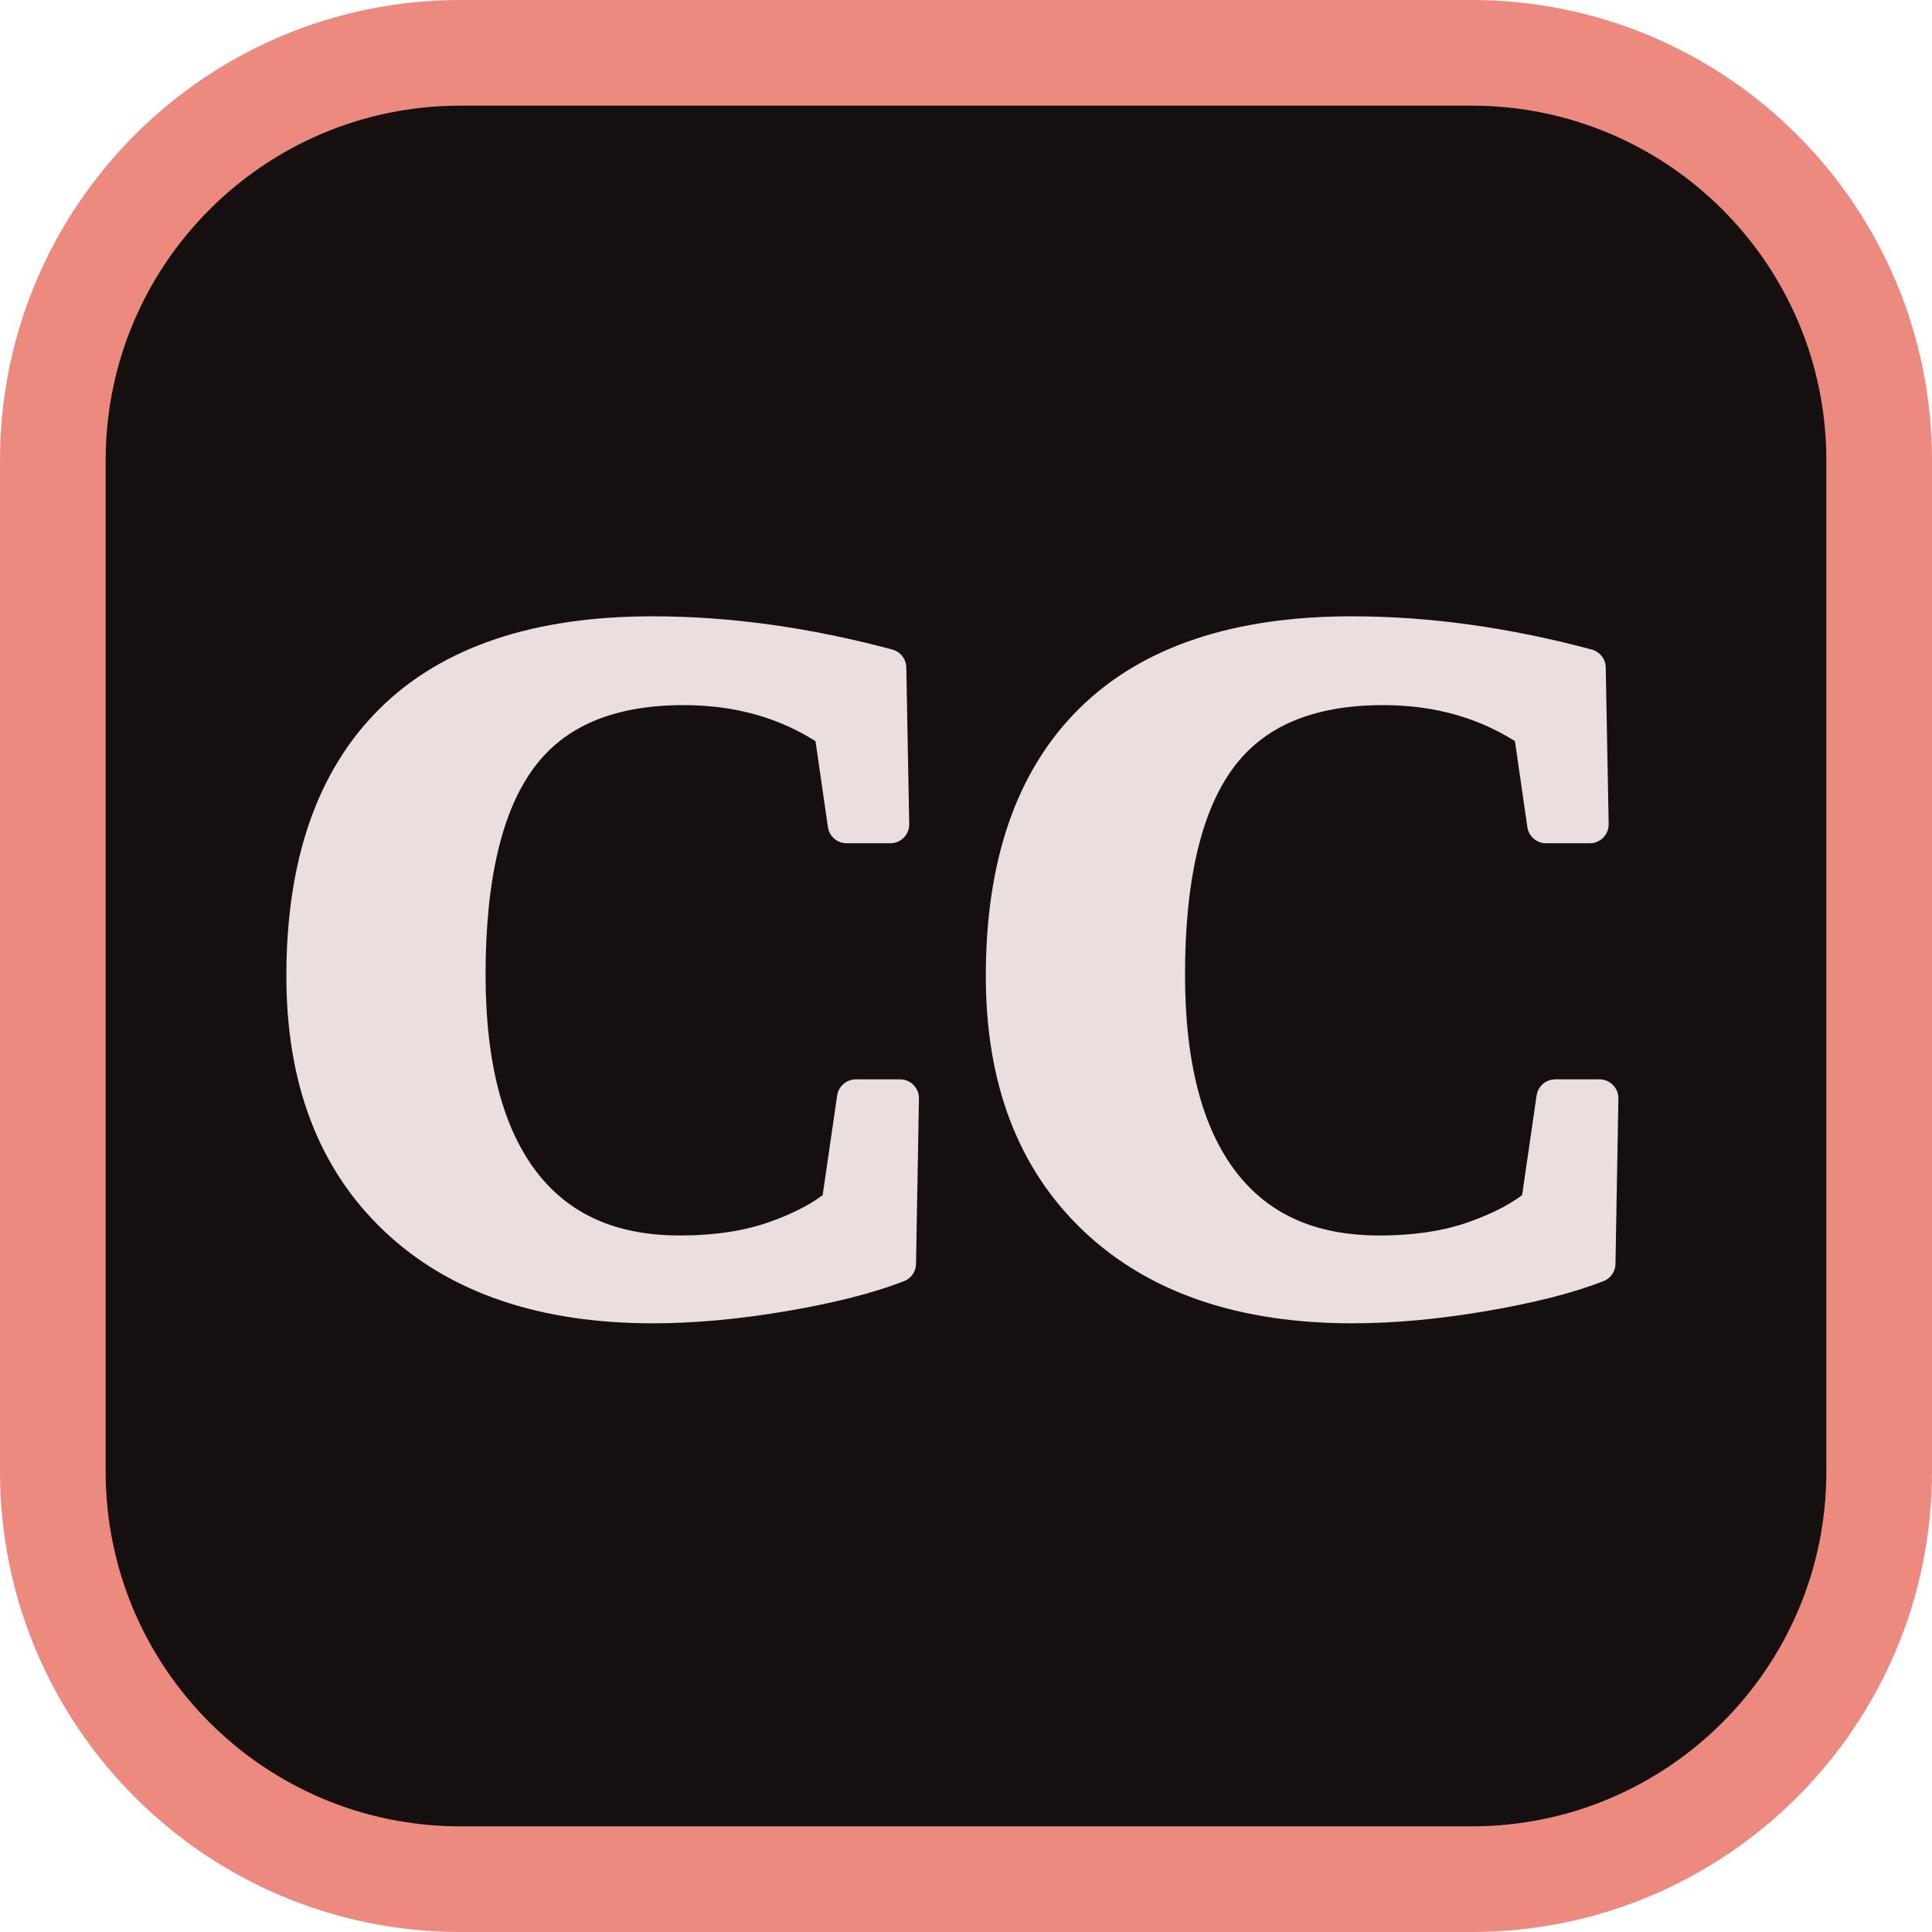
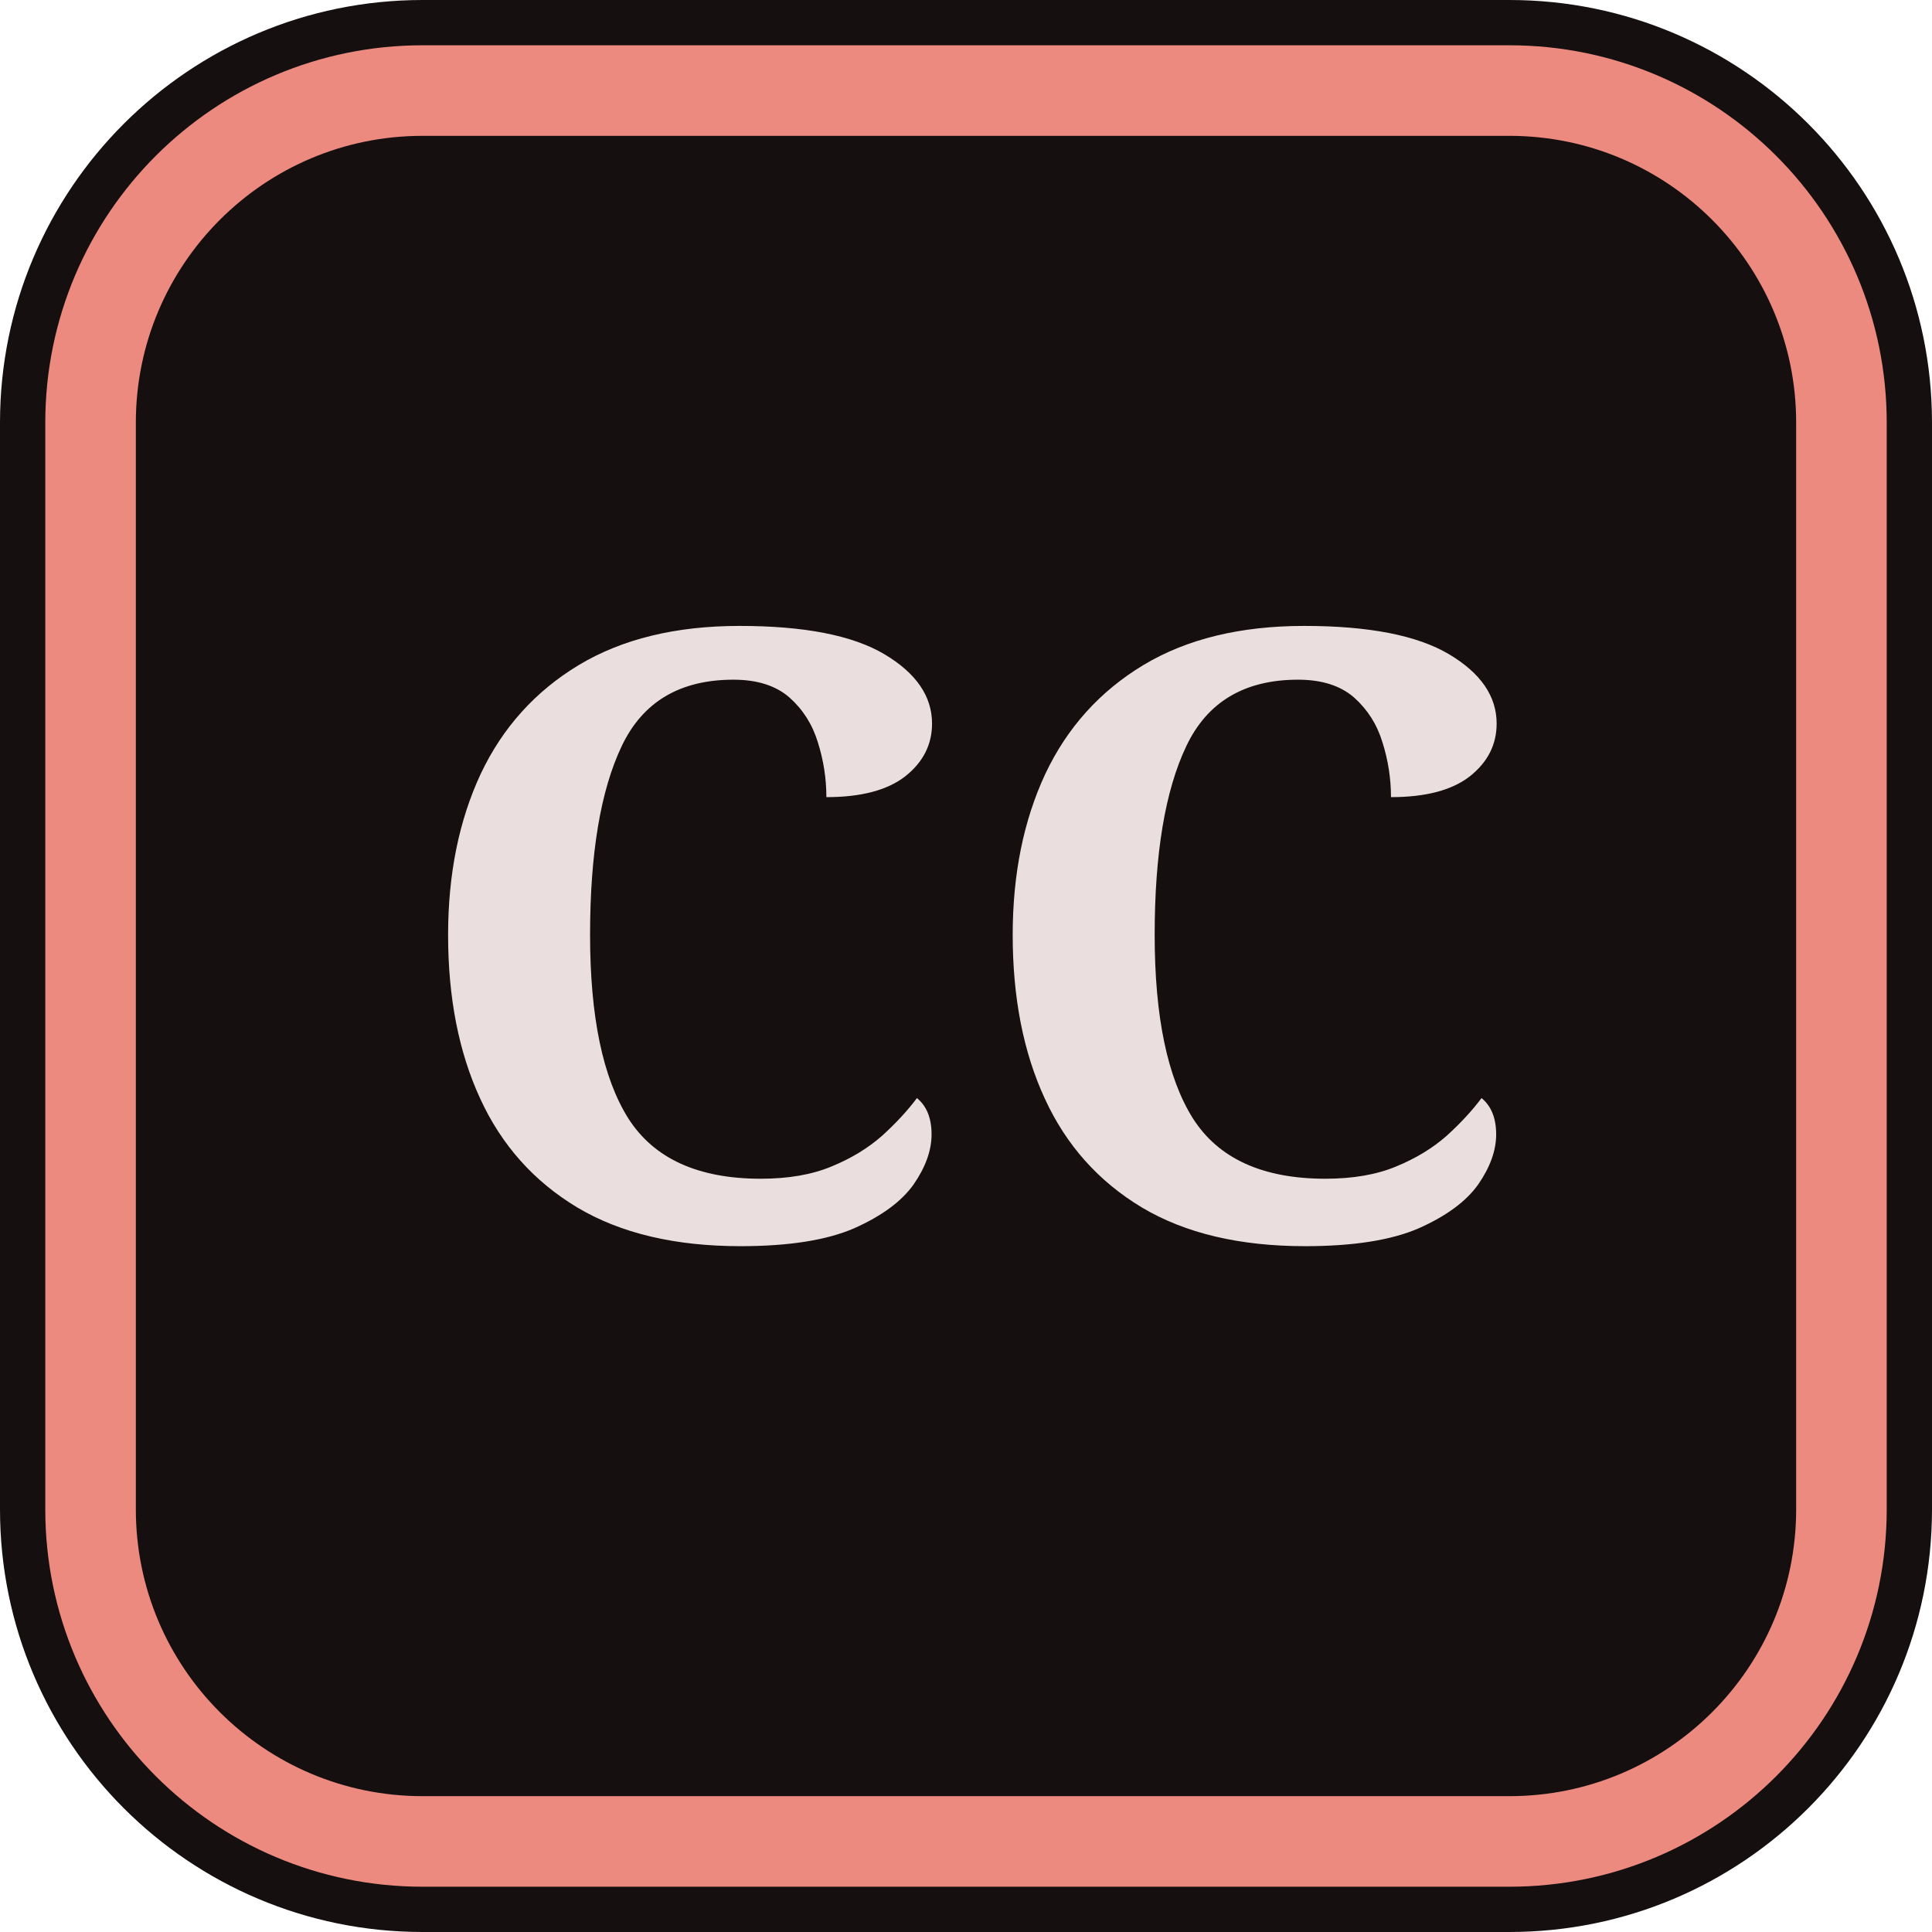
- <svg xmlns="http://www.w3.org/2000/svg" viewBox="0 0 256 256">
-   <rect x="7" y="7" width="242" height="242" rx="54" fill="#150f10" stroke="#ec8a80" stroke-width="14" />
-   <path d="M86.526 172.846Q64.807 172.846 52.626 161.31Q40.445 149.773 40.445 129.343Q40.445 107.173 52.078 95.669Q63.711 84.164 86.461 84.164Q101.478 84.164 117.59 88.483L117.977 109.235H112.177L110.372 96.732Q101.865 90.932 90.586 90.932Q75.634 90.932 68.738 100.244Q61.842 109.557 61.842 129.15Q61.842 147.26 69.06 156.734Q76.278 166.208 90.071 166.208Q97.353 166.208 102.799 164.274Q108.245 162.341 111.339 159.699L113.401 145.52H119.266L118.879 167.432Q113.079 169.688 103.798 171.267Q94.518 172.846 86.526 172.846ZM179.206 172.846Q157.487 172.846 145.306 161.31Q133.125 149.773 133.125 129.343Q133.125 107.173 144.758 95.669Q156.391 84.164 179.141 84.164Q194.158 84.164 210.27 88.483L210.657 109.235H204.857L203.052 96.732Q194.545 90.932 183.266 90.932Q168.314 90.932 161.418 100.244Q154.522 109.557 154.522 129.15Q154.522 147.26 161.74 156.734Q168.959 166.208 182.751 166.208Q190.033 166.208 195.479 164.274Q200.925 162.341 204.019 159.699L206.081 145.52H211.946L211.559 167.432Q205.759 169.688 196.478 171.267Q187.198 172.846 179.206 172.846Z" fill="#eadfde" stroke="#eadfde" stroke-width="5" stroke-linejoin="round" />
+ <svg xmlns="http://www.w3.org/2000/svg" viewBox="0 0 64 64">
+   <rect width="64" height="64" rx="14" fill="#150f10" />
+   <rect x="3" y="3" width="58" height="58" rx="11" fill="none" stroke="#ec8a80" stroke-width="3" />
+   <text x="32" y="41" text-anchor="middle" font-family="Georgia,serif" font-weight="700" font-size="28" fill="#eadfde">CC</text>
</svg>
